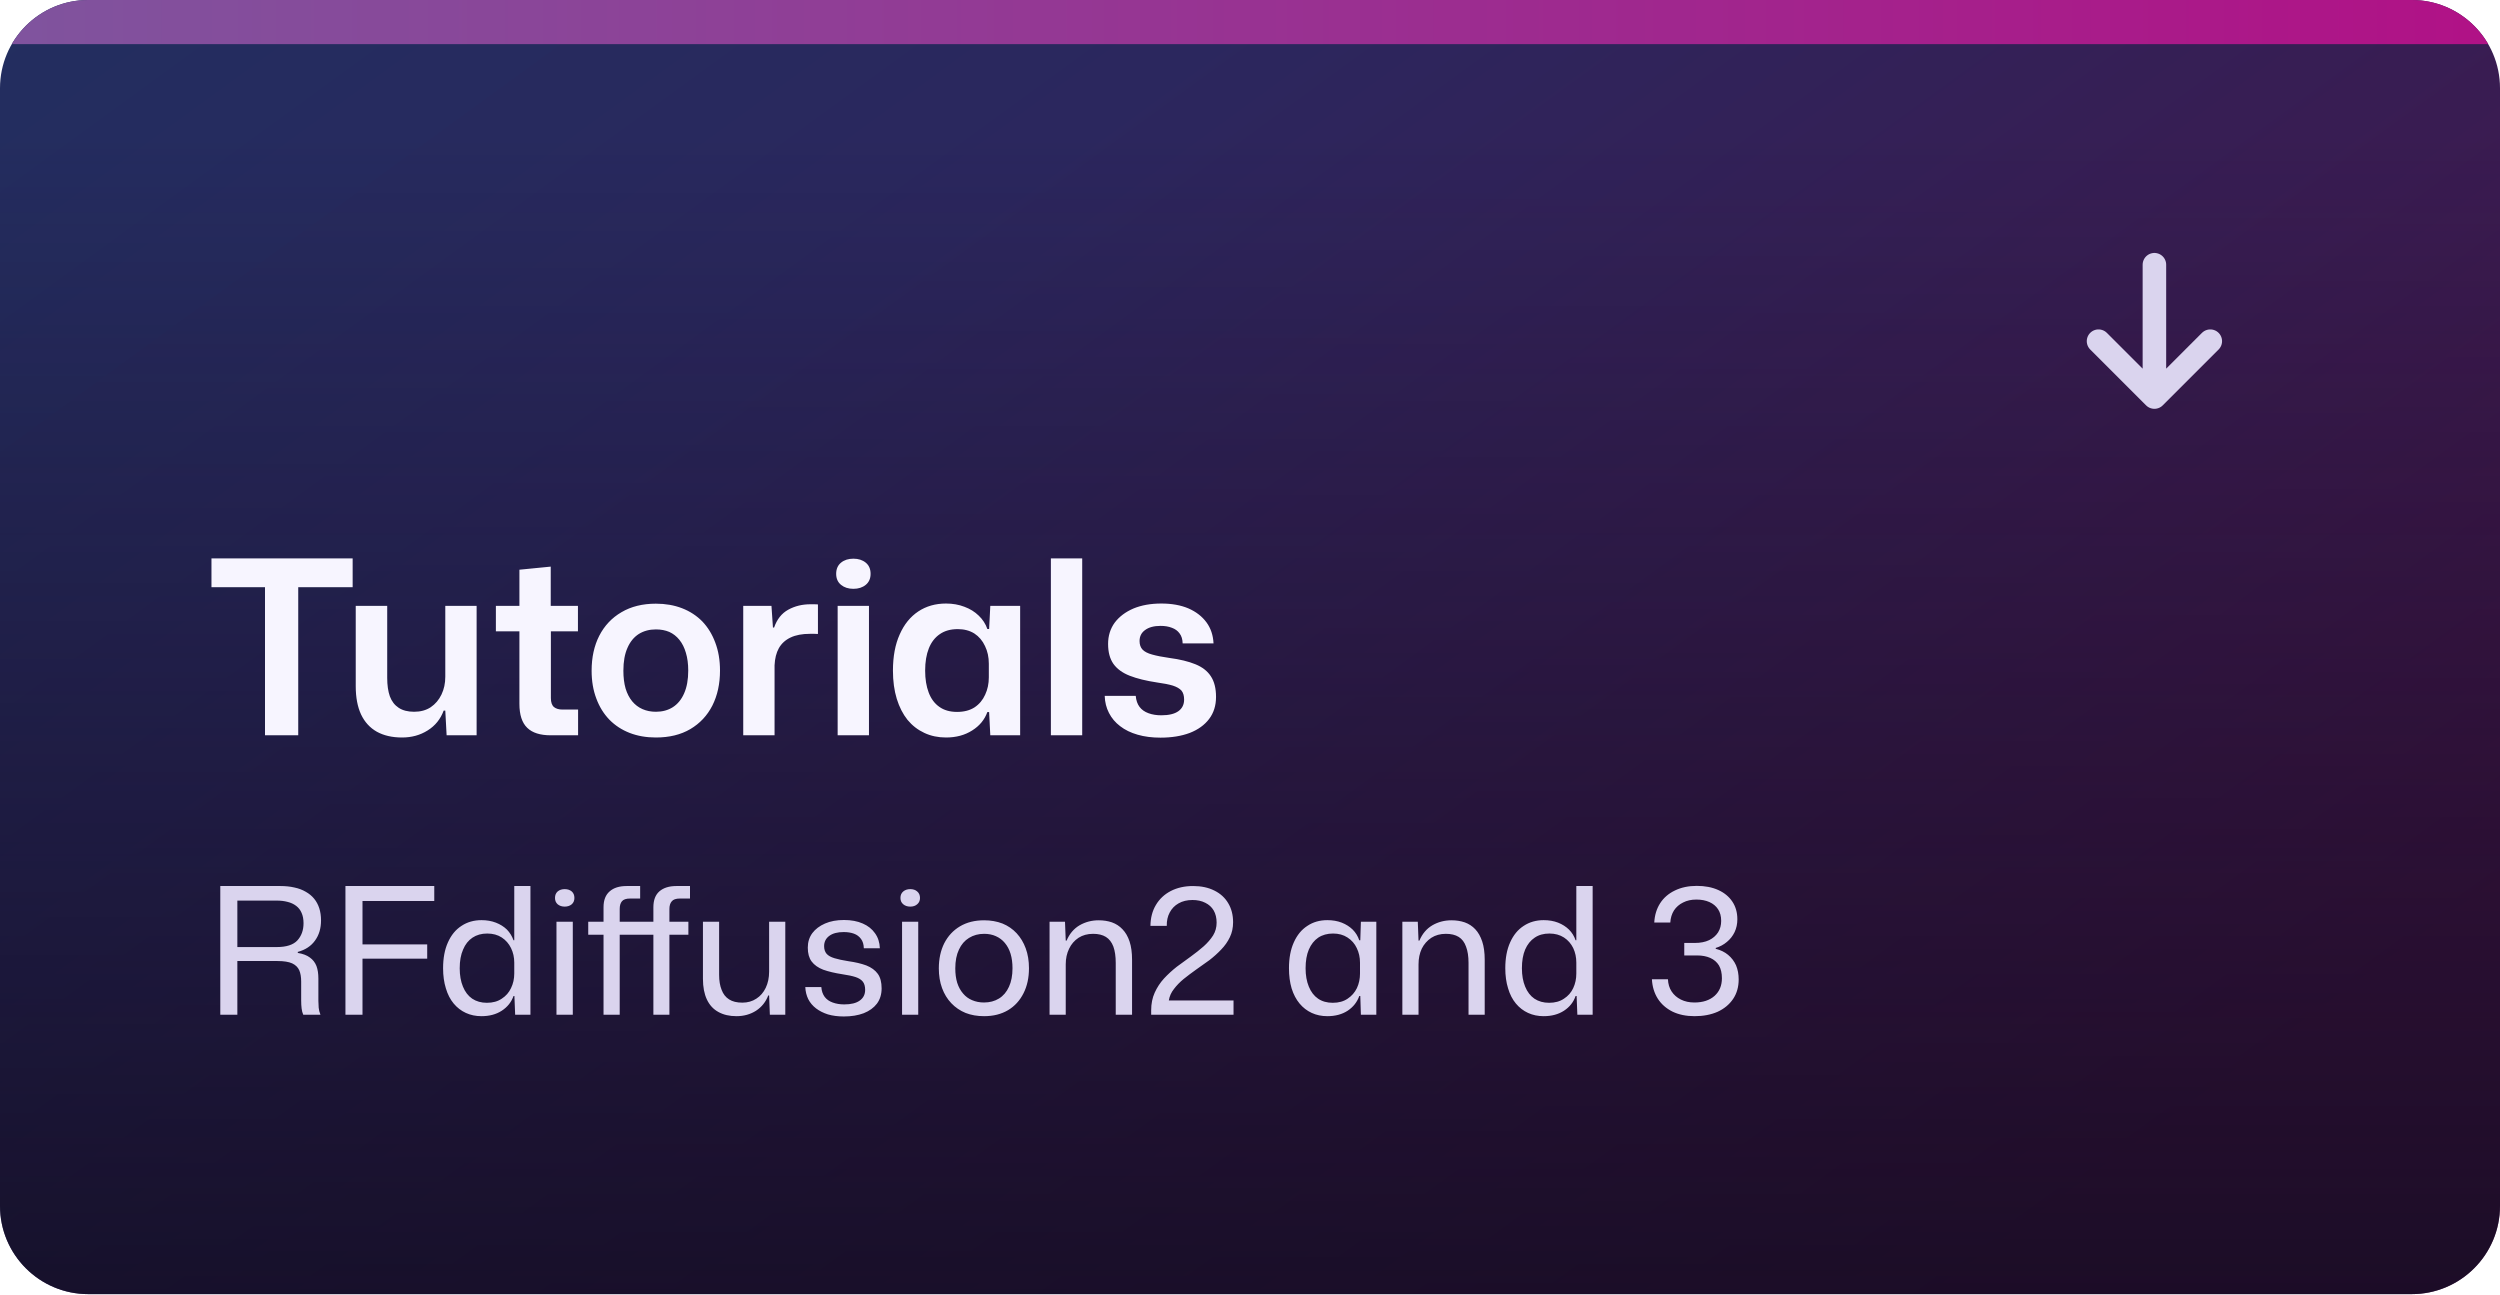
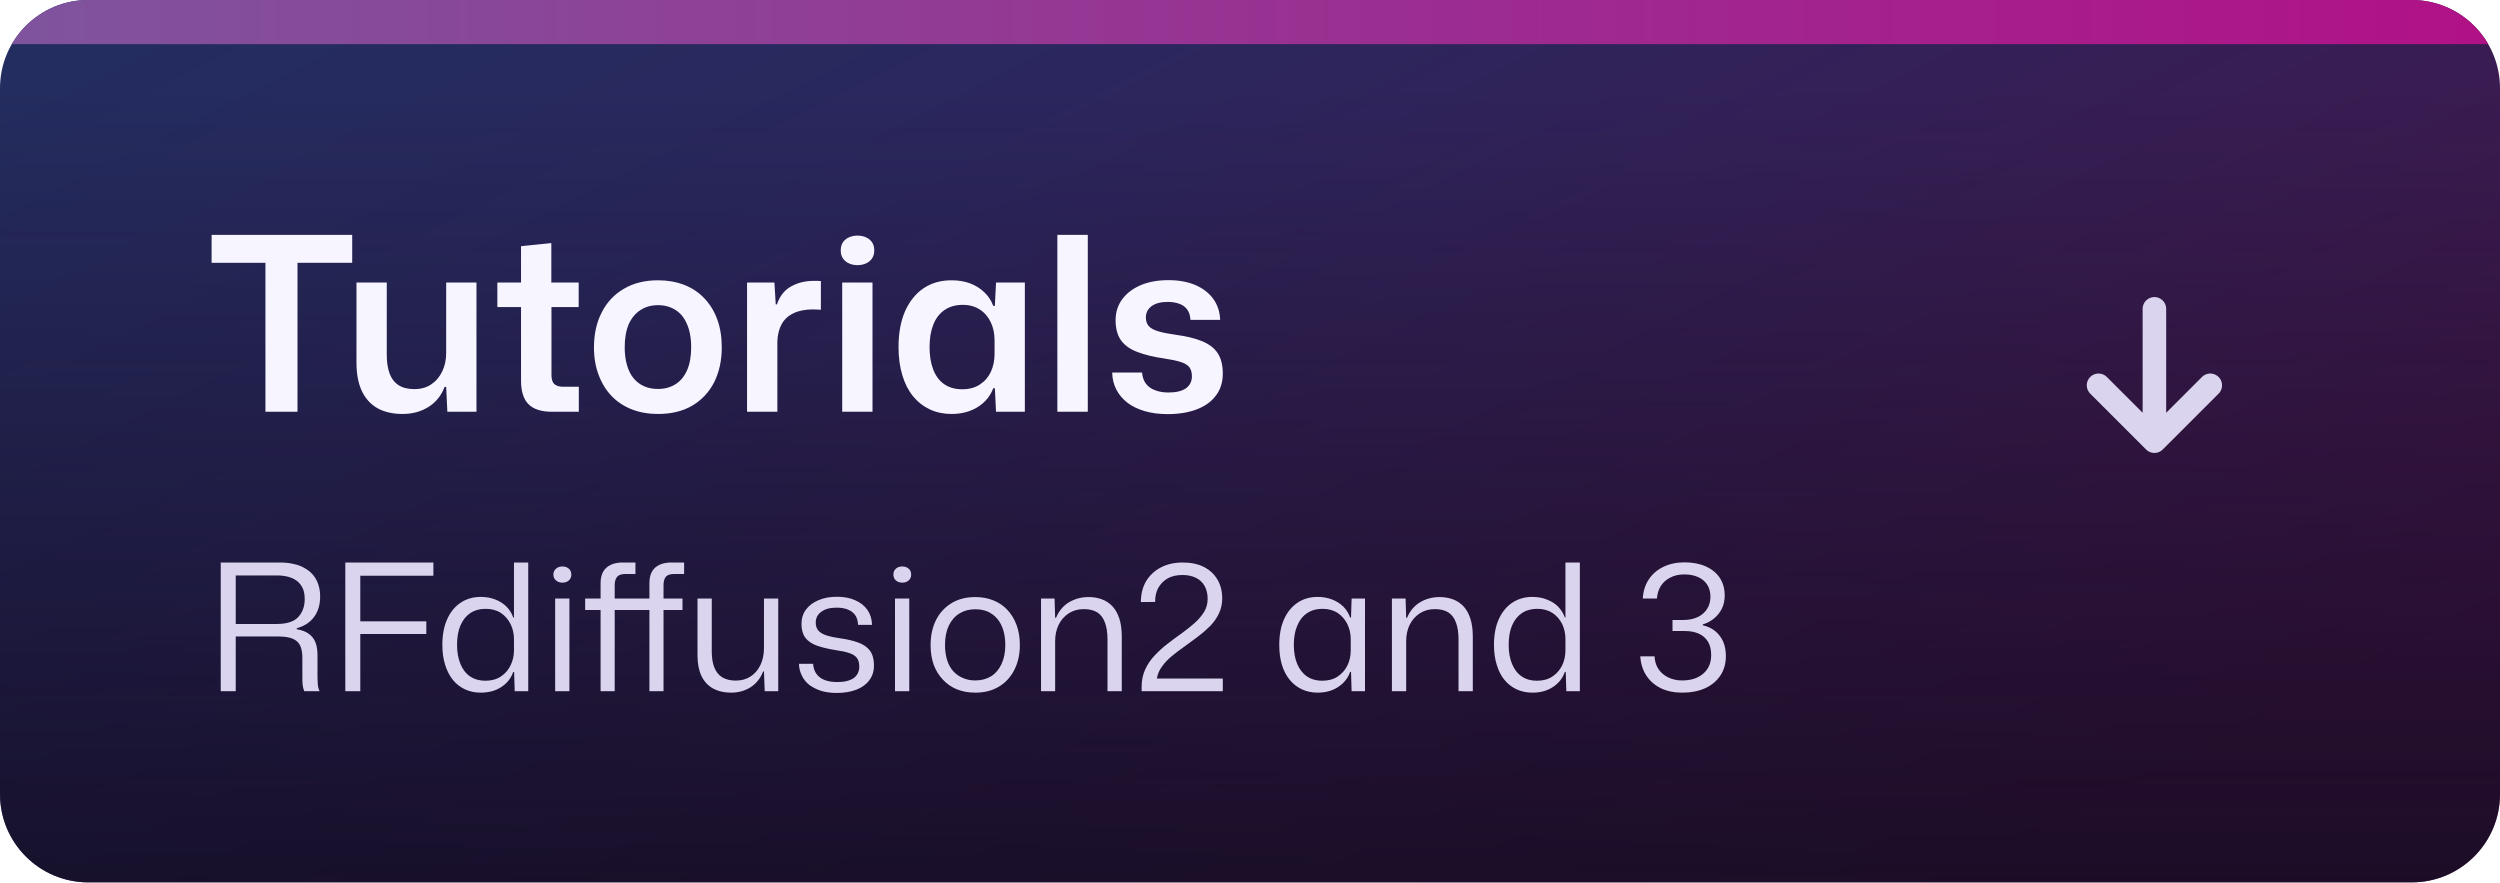
- <svg xmlns="http://www.w3.org/2000/svg" width="170" height="88" viewBox="0 0 170 88" role="img" aria-label="Tutorials for RFdiffusion2 and RFdiffusion3">
+ <svg xmlns="http://www.w3.org/2000/svg" width="170" height="60" viewBox="0 0 170 60" role="img" aria-label="Tutorials for RFdiffusion2 and RFdiffusion3">
  <defs>
    <linearGradient id="film" x1="0" y1="0" x2="1" y2="0.7">
      <stop offset="0" stop-color="#222E5F" />
      <stop offset="0.333" stop-color="#2B275E" />
      <stop offset="0.667" stop-color="#381D53" />
      <stop offset="1" stop-color="#451348" />
    </linearGradient>
    <linearGradient id="band" x1="0" y1="0" x2="1" y2="0">
      <stop offset="0" stop-color="#7F549E" />
      <stop offset="0.333" stop-color="#903E96" />
      <stop offset="0.667" stop-color="#A0278E" />
      <stop offset="1" stop-color="#B11186" />
    </linearGradient>
    <linearGradient id="sink" x1="0" y1="0" x2="0" y2="1">
      <stop offset=".1" stop-color="#0C0A1A" stop-opacity="0" />
      <stop offset="1" stop-color="#0C0A1A" stop-opacity=".72" />
    </linearGradient>
    <clipPath id="c">
-       <rect width="170" height="88" rx="6" />
+       <rect width="170" height="60" rx="6" />
    </clipPath>
  </defs>
  <g clip-path="url(#c)">
-     <rect width="170" height="88" fill="url(#film)" />
-     <rect width="170" height="88" fill="url(#sink)" />
+     <rect width="170" height="60" fill="url(#film)" />
+     <rect width="170" height="60" fill="url(#sink)" />
    <rect width="170" height="3" fill="url(#band)" />
  </g>
-   <path transform="translate(142 18) scale(1)" d="M4.5 0V9M.7 5.2 4.5 9 8.3 5.2" fill="none" stroke="#DAD4EE" stroke-width="1.6" stroke-linecap="round" stroke-linejoin="round" />
-   <path fill="#F7F5FF" d="M18.02 50V39.71H20.28V50ZM14.38 39.93V37.97H23.98V39.93ZM27.34 50.15Q26.34 50.15 25.63 49.76Q24.92 49.36 24.55 48.58Q24.19 47.8 24.19 46.66V41.2H26.33V46.1Q26.33 46.84 26.51 47.35Q26.7 47.86 27.11 48.13Q27.52 48.4 28.16 48.4Q28.82 48.4 29.29 48.09Q29.76 47.77 30.02 47.23Q30.28 46.69 30.28 46.02V41.2H32.41V50H30.37L30.28 48.32H30.17Q29.85 49.19 29.08 49.67Q28.32 50.15 27.34 50.15ZM37.45 50Q36.37 50 35.85 49.49Q35.32 48.98 35.32 47.86V42.93H33.72V41.2H35.32V38.74L37.45 38.53V41.2H39.3V42.93H37.46V47.47Q37.46 47.9 37.67 48.08Q37.88 48.25 38.25 48.25H39.31V50ZM44.6 50.15Q43.62 50.15 42.82 49.84Q42.02 49.53 41.44 48.94Q40.86 48.34 40.55 47.5Q40.23 46.66 40.23 45.61Q40.23 44.25 40.75 43.23Q41.28 42.2 42.26 41.63Q43.24 41.05 44.6 41.05Q45.58 41.05 46.38 41.36Q47.18 41.67 47.76 42.26Q48.33 42.86 48.64 43.7Q48.96 44.54 48.96 45.6Q48.96 46.95 48.44 47.98Q47.92 49 46.94 49.58Q45.97 50.15 44.6 50.15ZM44.6 48.4Q45.26 48.4 45.75 48.09Q46.25 47.77 46.52 47.15Q46.8 46.52 46.8 45.6Q46.8 44.91 46.64 44.39Q46.49 43.87 46.2 43.51Q45.91 43.15 45.51 42.97Q45.11 42.8 44.6 42.8Q43.94 42.8 43.44 43.11Q42.94 43.43 42.67 44.05Q42.39 44.67 42.39 45.61Q42.39 46.29 42.54 46.82Q42.7 47.34 42.99 47.69Q43.28 48.04 43.69 48.22Q44.1 48.4 44.6 48.4ZM50.54 50V41.2H52.46L52.56 42.67H52.64Q52.93 41.83 53.6 41.46Q54.27 41.09 55.11 41.09Q55.26 41.09 55.38 41.09Q55.5 41.09 55.62 41.1V43.11Q55.52 43.1 55.38 43.1Q55.24 43.1 55.08 43.1Q54.28 43.1 53.76 43.35Q53.23 43.6 52.96 44.08Q52.7 44.55 52.67 45.24V50ZM56.96 50V41.2H59.09V50ZM58.03 40.04Q57.52 40.04 57.19 39.77Q56.86 39.5 56.86 39.02Q56.86 38.53 57.19 38.26Q57.52 37.99 58.03 37.99Q58.54 37.99 58.87 38.26Q59.2 38.53 59.2 39.02Q59.2 39.5 58.87 39.77Q58.54 40.04 58.03 40.04ZM64.33 50.15Q63.52 50.15 62.86 49.84Q62.19 49.53 61.71 48.95Q61.24 48.36 60.98 47.52Q60.72 46.67 60.72 45.6Q60.72 44.16 61.18 43.14Q61.63 42.12 62.44 41.58Q63.25 41.04 64.33 41.04Q65.01 41.04 65.58 41.26Q66.15 41.47 66.55 41.86Q66.96 42.25 67.14 42.77H67.26L67.34 41.2H69.37V50H67.34L67.26 48.42H67.14Q66.86 49.2 66.11 49.67Q65.36 50.15 64.33 50.15ZM65.08 48.41Q65.79 48.41 66.27 48.1Q66.75 47.78 66.99 47.24Q67.24 46.71 67.24 46.06V45.13Q67.24 44.46 66.98 43.93Q66.73 43.39 66.26 43.08Q65.78 42.78 65.13 42.78Q64.4 42.78 63.91 43.12Q63.41 43.46 63.16 44.09Q62.91 44.72 62.91 45.6Q62.91 46.46 63.15 47.09Q63.39 47.73 63.88 48.07Q64.36 48.41 65.08 48.41ZM71.46 50V37.97H73.59V50ZM78.91 50.16Q78.05 50.16 77.36 49.96Q76.66 49.76 76.17 49.38Q75.68 49.01 75.41 48.48Q75.14 47.96 75.12 47.32H77.23Q77.27 47.78 77.49 48.07Q77.71 48.36 78.1 48.5Q78.48 48.64 78.97 48.64Q79.74 48.64 80.13 48.36Q80.52 48.08 80.52 47.57Q80.52 47.18 80.34 46.96Q80.15 46.75 79.75 46.62Q79.35 46.5 78.69 46.41Q77.56 46.24 76.82 45.95Q76.08 45.66 75.71 45.14Q75.35 44.62 75.35 43.79Q75.35 42.96 75.8 42.34Q76.26 41.73 77.07 41.38Q77.89 41.04 78.97 41.04Q80.03 41.04 80.81 41.37Q81.59 41.71 82.04 42.32Q82.48 42.92 82.52 43.75H80.42Q80.41 43.33 80.21 43.07Q80.02 42.81 79.69 42.69Q79.36 42.56 78.92 42.56Q78.25 42.56 77.87 42.84Q77.49 43.11 77.49 43.59Q77.49 43.95 77.69 44.17Q77.9 44.39 78.35 44.51Q78.81 44.64 79.52 44.74Q80.58 44.88 81.29 45.17Q82 45.46 82.34 45.99Q82.69 46.52 82.69 47.39Q82.69 48.27 82.22 48.89Q81.75 49.51 80.9 49.84Q80.05 50.16 78.91 50.16Z" />
-   <path fill="#DAD4EE" d="M14.98 69V60.25H19.07Q19.59 60.25 20.02 60.35Q20.45 60.44 20.79 60.64Q21.13 60.83 21.36 61.11Q21.59 61.39 21.71 61.76Q21.83 62.13 21.83 62.59Q21.83 63.4 21.42 63.96Q21.02 64.52 20.25 64.73V64.8Q20.76 64.88 21.07 65.11Q21.38 65.33 21.52 65.69Q21.65 66.04 21.65 66.54V68.06Q21.65 68.29 21.67 68.52Q21.69 68.75 21.79 69H20.62Q20.54 68.82 20.51 68.58Q20.48 68.34 20.48 68.04V66.75Q20.48 66.28 20.35 65.98Q20.21 65.67 19.87 65.51Q19.52 65.35 18.87 65.35H16V64.4H18.82Q19.8 64.4 20.22 63.95Q20.64 63.49 20.64 62.78Q20.64 62.37 20.51 62.08Q20.39 61.79 20.14 61.6Q19.89 61.41 19.56 61.33Q19.23 61.24 18.82 61.24H16.14V69ZM23.49 69V60.25H29.53V61.27H24.43L24.65 61.04V69ZM24.29 65.19V64.22H29.05V65.19ZM32.74 69.1Q32.16 69.1 31.68 68.88Q31.2 68.66 30.85 68.24Q30.5 67.82 30.32 67.21Q30.13 66.6 30.13 65.84Q30.13 64.81 30.46 64.08Q30.79 63.34 31.38 62.96Q31.97 62.57 32.74 62.57Q33.28 62.57 33.72 62.74Q34.16 62.91 34.47 63.21Q34.77 63.52 34.92 63.94H34.97V60.25H36.07V69H35.03L34.98 67.73H34.92Q34.7 68.35 34.12 68.73Q33.55 69.1 32.74 69.1ZM33.11 68.19Q33.71 68.19 34.12 67.91Q34.54 67.64 34.75 67.19Q34.97 66.74 34.97 66.2V65.46Q34.97 64.92 34.75 64.47Q34.53 64.02 34.12 63.75Q33.71 63.48 33.13 63.48Q32.55 63.48 32.13 63.76Q31.71 64.04 31.49 64.57Q31.26 65.09 31.26 65.84Q31.26 66.56 31.48 67.09Q31.7 67.63 32.11 67.91Q32.53 68.19 33.11 68.19ZM37.84 69V62.68H38.95V69ZM38.4 61.65Q38.11 61.65 37.92 61.49Q37.74 61.33 37.74 61.06Q37.74 60.78 37.92 60.62Q38.11 60.46 38.4 60.46Q38.69 60.46 38.88 60.62Q39.06 60.78 39.06 61.06Q39.06 61.33 38.88 61.49Q38.69 61.65 38.4 61.65ZM41.04 69V63.56H40V62.68H41.04V61.69Q41.04 60.97 41.46 60.61Q41.87 60.25 42.61 60.25H43.53V61.1H42.85Q42.44 61.1 42.29 61.29Q42.14 61.47 42.14 61.81V62.68H44.43V61.69Q44.43 60.97 44.84 60.61Q45.26 60.25 45.99 60.25H46.92V61.1H46.24Q45.83 61.1 45.68 61.29Q45.52 61.47 45.52 61.81V62.68H46.81V63.56H45.52V69H44.43V63.56H42.14V69ZM50.08 69.1Q49.37 69.1 48.86 68.82Q48.34 68.54 48.07 67.97Q47.8 67.4 47.8 66.56V62.68H48.9V66.29Q48.9 66.89 49.07 67.31Q49.23 67.74 49.58 67.96Q49.92 68.18 50.48 68.18Q51.02 68.18 51.43 67.91Q51.84 67.65 52.07 67.17Q52.3 66.69 52.3 66.07V62.68H53.4V69H52.35L52.3 67.69H52.24Q51.99 68.35 51.41 68.73Q50.83 69.1 50.08 69.1ZM57.38 69.12Q56.78 69.12 56.3 68.98Q55.83 68.83 55.49 68.57Q55.15 68.31 54.96 67.94Q54.78 67.57 54.76 67.12H55.85Q55.88 67.52 56.08 67.79Q56.28 68.05 56.62 68.17Q56.97 68.3 57.41 68.3Q58.1 68.3 58.46 68.04Q58.83 67.78 58.83 67.31Q58.83 66.95 58.67 66.75Q58.51 66.55 58.18 66.44Q57.84 66.33 57.29 66.25Q56.51 66.13 55.98 65.94Q55.46 65.74 55.19 65.38Q54.93 65.03 54.93 64.44Q54.93 63.87 55.24 63.45Q55.55 63.04 56.1 62.8Q56.65 62.56 57.39 62.56Q58.13 62.56 58.67 62.8Q59.2 63.03 59.5 63.46Q59.81 63.89 59.83 64.48H58.74Q58.73 64.09 58.55 63.85Q58.37 63.6 58.07 63.49Q57.77 63.38 57.37 63.38Q56.74 63.38 56.39 63.64Q56.04 63.9 56.04 64.34Q56.04 64.66 56.21 64.86Q56.38 65.05 56.75 65.16Q57.11 65.27 57.68 65.36Q58.4 65.46 58.91 65.65Q59.42 65.85 59.69 66.22Q59.95 66.58 59.95 67.21Q59.95 67.82 59.63 68.25Q59.31 68.67 58.73 68.9Q58.15 69.12 57.38 69.12ZM61.34 69V62.68H62.44V69ZM61.9 61.65Q61.61 61.65 61.42 61.49Q61.23 61.33 61.23 61.06Q61.23 60.78 61.42 60.62Q61.61 60.46 61.9 60.46Q62.19 60.46 62.37 60.62Q62.56 60.78 62.56 61.06Q62.56 61.33 62.37 61.49Q62.19 61.65 61.9 61.65ZM66.92 69.1Q66.22 69.1 65.66 68.88Q65.1 68.65 64.69 68.22Q64.28 67.79 64.06 67.19Q63.84 66.59 63.84 65.85Q63.84 64.88 64.21 64.14Q64.59 63.4 65.28 62.99Q65.97 62.58 66.92 62.58Q67.6 62.58 68.17 62.8Q68.73 63.03 69.13 63.46Q69.53 63.89 69.75 64.49Q69.97 65.09 69.97 65.84Q69.97 66.81 69.6 67.54Q69.23 68.28 68.55 68.69Q67.86 69.1 66.92 69.1ZM66.91 68.17Q67.49 68.17 67.93 67.9Q68.37 67.63 68.61 67.1Q68.85 66.58 68.85 65.84Q68.85 65.29 68.72 64.86Q68.59 64.43 68.33 64.12Q68.08 63.82 67.72 63.66Q67.37 63.5 66.92 63.5Q66.34 63.5 65.89 63.78Q65.45 64.05 65.21 64.57Q64.96 65.09 64.96 65.85Q64.96 66.4 65.09 66.83Q65.23 67.26 65.49 67.56Q65.74 67.86 66.1 68.01Q66.47 68.17 66.91 68.17ZM71.37 69V62.68H72.42L72.47 63.96H72.53Q72.82 63.27 73.41 62.92Q74 62.58 74.71 62.58Q75.2 62.58 75.61 62.72Q76.03 62.87 76.33 63.19Q76.64 63.51 76.81 64.02Q76.98 64.53 76.98 65.26V69H75.87V65.48Q75.87 64.81 75.71 64.37Q75.54 63.92 75.2 63.71Q74.86 63.5 74.33 63.5Q73.76 63.5 73.34 63.77Q72.92 64.05 72.7 64.51Q72.47 64.98 72.47 65.57V69ZM78.28 69V68.7Q78.28 68.03 78.52 67.5Q78.76 66.97 79.15 66.54Q79.55 66.11 80.02 65.74Q80.5 65.38 80.98 65.04Q81.45 64.7 81.85 64.35Q82.24 64 82.49 63.61Q82.73 63.22 82.73 62.74Q82.73 62.26 82.53 61.91Q82.33 61.57 81.96 61.39Q81.59 61.2 81.09 61.2Q80.54 61.2 80.14 61.43Q79.75 61.65 79.54 62.05Q79.33 62.44 79.34 62.96L78.23 62.96Q78.24 62.14 78.6 61.54Q78.96 60.93 79.61 60.59Q80.27 60.25 81.13 60.25Q81.97 60.25 82.58 60.56Q83.19 60.86 83.52 61.42Q83.85 61.97 83.85 62.71Q83.85 63.28 83.63 63.73Q83.41 64.19 83.04 64.57Q82.68 64.95 82.24 65.29Q81.79 65.62 81.34 65.93Q80.89 66.25 80.49 66.57Q80.1 66.89 79.83 67.25Q79.55 67.6 79.48 68.03H83.88V69ZM90.26 69.1Q89.68 69.1 89.2 68.88Q88.72 68.66 88.37 68.24Q88.02 67.82 87.83 67.21Q87.65 66.6 87.65 65.84Q87.65 64.81 87.98 64.08Q88.31 63.34 88.9 62.96Q89.48 62.57 90.26 62.57Q90.8 62.57 91.24 62.74Q91.67 62.91 91.98 63.21Q92.29 63.52 92.43 63.94H92.5L92.54 62.68H93.59V69H92.54L92.5 67.73H92.43Q92.21 68.35 91.64 68.73Q91.07 69.1 90.26 69.1ZM90.63 68.19Q91.23 68.19 91.64 67.91Q92.05 67.64 92.27 67.19Q92.48 66.74 92.48 66.2V65.46Q92.48 64.92 92.26 64.47Q92.05 64.02 91.63 63.75Q91.22 63.48 90.65 63.48Q90.06 63.48 89.64 63.76Q89.23 64.04 89 64.57Q88.78 65.09 88.78 65.84Q88.78 66.56 89 67.09Q89.22 67.63 89.63 67.91Q90.04 68.19 90.63 68.19ZM95.36 69V62.68H96.41L96.46 63.96H96.52Q96.81 63.27 97.4 62.92Q97.99 62.58 98.7 62.58Q99.19 62.58 99.6 62.72Q100.02 62.87 100.32 63.19Q100.62 63.51 100.79 64.02Q100.96 64.53 100.96 65.26V69H99.86V65.48Q99.86 64.81 99.69 64.37Q99.53 63.92 99.19 63.71Q98.85 63.5 98.32 63.5Q97.75 63.5 97.33 63.77Q96.91 64.05 96.68 64.51Q96.46 64.98 96.46 65.57V69ZM104.97 69.1Q104.39 69.1 103.91 68.88Q103.43 68.66 103.08 68.24Q102.73 67.82 102.55 67.21Q102.36 66.6 102.36 65.84Q102.36 64.81 102.69 64.08Q103.02 63.34 103.61 62.96Q104.2 62.57 104.97 62.57Q105.51 62.57 105.95 62.74Q106.38 62.91 106.69 63.21Q107 63.52 107.14 63.94H107.19V60.25H108.3V69H107.26L107.21 67.73H107.14Q106.93 68.35 106.35 68.73Q105.78 69.1 104.97 69.1ZM105.34 68.19Q105.94 68.19 106.35 67.91Q106.77 67.64 106.98 67.19Q107.19 66.74 107.19 66.2V65.46Q107.19 64.92 106.98 64.47Q106.76 64.02 106.35 63.75Q105.93 63.48 105.36 63.48Q104.77 63.48 104.36 63.76Q103.94 64.04 103.71 64.57Q103.49 65.09 103.49 65.84Q103.49 66.56 103.71 67.09Q103.93 67.63 104.34 67.91Q104.76 68.19 105.34 68.19ZM115.23 69.1Q114.37 69.1 113.73 68.79Q113.09 68.47 112.73 67.91Q112.37 67.34 112.33 66.59H113.42Q113.44 67.07 113.67 67.42Q113.9 67.77 114.3 67.97Q114.7 68.17 115.22 68.17Q116.08 68.17 116.59 67.72Q117.09 67.27 117.09 66.52Q117.09 66 116.89 65.65Q116.68 65.31 116.3 65.14Q115.92 64.97 115.4 64.97H114.53V64.12H115.25Q115.82 64.12 116.22 63.93Q116.61 63.74 116.83 63.4Q117.04 63.06 117.04 62.62Q117.04 62.15 116.83 61.83Q116.62 61.51 116.24 61.34Q115.86 61.17 115.35 61.17Q114.84 61.17 114.45 61.37Q114.06 61.56 113.83 61.91Q113.61 62.26 113.58 62.73H112.49Q112.53 61.98 112.89 61.42Q113.25 60.86 113.9 60.55Q114.54 60.24 115.38 60.24Q116.22 60.24 116.84 60.52Q117.46 60.8 117.8 61.31Q118.14 61.82 118.14 62.51Q118.14 62.99 117.95 63.39Q117.76 63.78 117.43 64.05Q117.1 64.33 116.67 64.46V64.52Q117.16 64.64 117.51 64.93Q117.86 65.22 118.05 65.64Q118.23 66.07 118.23 66.6Q118.23 67.37 117.85 67.93Q117.47 68.49 116.8 68.8Q116.12 69.1 115.23 69.1Z" />
+   <path transform="translate(142 21) scale(1)" d="M4.5 0V9M.7 5.2 4.5 9 8.3 5.2" fill="none" stroke="#DAD4EE" stroke-width="1.6" stroke-linecap="round" stroke-linejoin="round" />
+   <path fill="#F7F5FF" d="M18.05 28V17.65H20.23V28ZM14.39 17.87V15.97H23.95V17.87ZM27.38 28.15Q26.38 28.15 25.67 27.76Q24.97 27.36 24.6 26.58Q24.24 25.8 24.24 24.66V19.21H26.3V24.12Q26.3 24.87 26.49 25.39Q26.68 25.91 27.1 26.19Q27.52 26.46 28.18 26.46Q28.84 26.46 29.32 26.14Q29.81 25.81 30.07 25.26Q30.34 24.7 30.34 24.01V19.21H32.4V28H30.42L30.34 26.31H30.23Q29.91 27.18 29.14 27.67Q28.37 28.15 27.38 28.15ZM37.54 28Q36.47 28 35.95 27.5Q35.43 26.99 35.43 25.88V20.88H33.82V19.21H35.43V16.74L37.49 16.53V19.21H39.35V20.88H37.5V25.51Q37.5 25.95 37.71 26.13Q37.92 26.3 38.3 26.3H39.36V28ZM44.75 28.15Q43.77 28.15 42.97 27.84Q42.17 27.53 41.6 26.94Q41.02 26.34 40.71 25.5Q40.39 24.67 40.39 23.62Q40.39 22.26 40.92 21.24Q41.44 20.21 42.42 19.64Q43.39 19.06 44.75 19.06Q45.72 19.06 46.52 19.37Q47.32 19.68 47.89 20.28Q48.46 20.87 48.77 21.71Q49.08 22.55 49.08 23.61Q49.08 24.95 48.57 25.98Q48.05 27 47.08 27.58Q46.11 28.15 44.75 28.15ZM44.74 26.45Q45.42 26.45 45.93 26.13Q46.44 25.81 46.72 25.18Q47 24.54 47 23.61Q47 22.91 46.84 22.38Q46.68 21.85 46.39 21.48Q46.09 21.12 45.68 20.94Q45.27 20.75 44.75 20.75Q44.07 20.75 43.56 21.08Q43.05 21.4 42.76 22.03Q42.48 22.67 42.48 23.62Q42.48 24.31 42.64 24.84Q42.79 25.37 43.09 25.73Q43.39 26.09 43.81 26.27Q44.23 26.45 44.74 26.45ZM50.8 28V19.21H52.66L52.75 20.7H52.83Q53.12 19.85 53.79 19.48Q54.47 19.1 55.31 19.1Q55.46 19.1 55.58 19.1Q55.71 19.11 55.82 19.11V21.06Q55.73 21.05 55.58 21.05Q55.44 21.04 55.28 21.04Q54.49 21.04 53.96 21.3Q53.43 21.55 53.16 22.03Q52.89 22.51 52.86 23.2V28ZM57.27 28V19.21H59.33V28ZM58.31 18.03Q57.81 18.03 57.49 17.76Q57.17 17.49 57.17 17.03Q57.17 16.55 57.49 16.29Q57.81 16.02 58.31 16.02Q58.81 16.02 59.13 16.29Q59.45 16.55 59.45 17.03Q59.45 17.49 59.13 17.76Q58.81 18.03 58.31 18.03ZM64.7 28.15Q63.9 28.15 63.23 27.84Q62.57 27.53 62.09 26.95Q61.61 26.36 61.36 25.52Q61.1 24.67 61.1 23.6Q61.1 22.17 61.55 21.15Q62.01 20.13 62.82 19.59Q63.62 19.06 64.7 19.06Q65.4 19.06 65.97 19.27Q66.54 19.49 66.94 19.88Q67.35 20.27 67.54 20.8H67.65L67.73 19.21H69.69V28H67.73L67.65 26.4H67.54Q67.25 27.19 66.5 27.67Q65.74 28.15 64.7 28.15ZM65.43 26.47Q66.15 26.47 66.64 26.14Q67.13 25.82 67.38 25.28Q67.63 24.73 67.63 24.07V23.13Q67.63 22.45 67.37 21.91Q67.11 21.36 66.63 21.05Q66.14 20.73 65.47 20.73Q64.74 20.73 64.23 21.08Q63.73 21.42 63.47 22.06Q63.21 22.71 63.21 23.6Q63.21 24.48 63.46 25.13Q63.71 25.78 64.2 26.12Q64.7 26.47 65.43 26.47ZM71.9 28V15.97H73.97V28ZM79.4 28.16Q78.54 28.16 77.85 27.96Q77.16 27.76 76.67 27.39Q76.18 27.01 75.91 26.49Q75.64 25.97 75.63 25.33H77.66Q77.7 25.8 77.93 26.1Q78.16 26.4 78.56 26.54Q78.95 26.69 79.45 26.69Q80.24 26.69 80.65 26.4Q81.05 26.1 81.05 25.59Q81.05 25.18 80.86 24.95Q80.67 24.73 80.27 24.61Q79.86 24.48 79.19 24.38Q78.07 24.22 77.33 23.93Q76.59 23.65 76.22 23.13Q75.86 22.61 75.86 21.78Q75.86 20.96 76.31 20.35Q76.76 19.74 77.57 19.39Q78.38 19.05 79.45 19.05Q80.5 19.05 81.28 19.38Q82.06 19.72 82.5 20.32Q82.94 20.93 82.97 21.75H80.95Q80.93 21.32 80.73 21.05Q80.54 20.78 80.2 20.66Q79.86 20.53 79.4 20.53Q78.71 20.53 78.32 20.81Q77.92 21.1 77.92 21.59Q77.92 21.96 78.13 22.19Q78.34 22.41 78.8 22.54Q79.26 22.67 79.98 22.77Q81.03 22.91 81.74 23.2Q82.45 23.49 82.8 24.01Q83.15 24.54 83.15 25.4Q83.15 26.29 82.68 26.9Q82.22 27.52 81.37 27.84Q80.53 28.16 79.4 28.16Z" />
+   <path fill="#DAD4EE" d="M15.01 47V38.25H19.02Q19.55 38.25 19.97 38.35Q20.4 38.44 20.73 38.64Q21.07 38.83 21.3 39.11Q21.53 39.39 21.65 39.76Q21.77 40.12 21.77 40.57Q21.77 41.39 21.36 41.95Q20.96 42.5 20.18 42.72V42.79Q20.69 42.87 21 43.1Q21.31 43.32 21.45 43.68Q21.59 44.04 21.59 44.54V46.08Q21.59 46.29 21.61 46.52Q21.62 46.75 21.73 47H20.69Q20.61 46.81 20.58 46.58Q20.56 46.35 20.56 46.05V44.72Q20.56 44.24 20.42 43.92Q20.28 43.6 19.92 43.44Q19.56 43.28 18.89 43.28H15.9V42.43H18.82Q19.84 42.43 20.28 41.96Q20.72 41.48 20.72 40.74Q20.72 40.31 20.59 40.01Q20.45 39.71 20.2 39.51Q19.94 39.31 19.59 39.22Q19.25 39.13 18.82 39.13H16.03V47ZM23.48 47V38.25H29.47V39.15H24.3L24.5 38.95V47ZM24.17 43.11V42.25H28.99V43.11ZM32.69 47.1Q32.11 47.1 31.63 46.88Q31.15 46.66 30.8 46.24Q30.46 45.82 30.27 45.21Q30.08 44.61 30.08 43.85Q30.08 42.83 30.41 42.1Q30.74 41.37 31.33 40.98Q31.92 40.59 32.69 40.59Q33.24 40.59 33.69 40.77Q34.13 40.94 34.44 41.25Q34.76 41.57 34.9 41.99H34.95V38.25H35.92V47H35L34.96 45.69H34.9Q34.68 46.33 34.1 46.71Q33.52 47.1 32.69 47.1ZM33.01 46.29Q33.63 46.29 34.06 46Q34.5 45.71 34.72 45.24Q34.95 44.77 34.95 44.23V43.46Q34.95 42.91 34.72 42.44Q34.49 41.97 34.06 41.68Q33.63 41.4 33.02 41.4Q32.42 41.4 31.98 41.69Q31.55 41.98 31.31 42.53Q31.08 43.07 31.08 43.85Q31.08 44.6 31.31 45.15Q31.54 45.71 31.97 46Q32.41 46.29 33.01 46.29ZM37.75 47V40.7H38.72V47ZM38.24 39.62Q37.98 39.62 37.81 39.47Q37.63 39.32 37.63 39.07Q37.63 38.82 37.81 38.67Q37.98 38.52 38.24 38.52Q38.51 38.52 38.68 38.67Q38.85 38.82 38.85 39.07Q38.85 39.32 38.68 39.47Q38.51 39.62 38.24 39.62ZM40.84 47V41.48H39.79V40.7H40.84V39.66Q40.84 38.95 41.24 38.6Q41.64 38.25 42.34 38.25H43.21V39.03H42.55Q42.12 39.03 41.96 39.23Q41.8 39.43 41.8 39.78V40.7H44.16V39.66Q44.16 38.95 44.55 38.6Q44.95 38.25 45.66 38.25H46.52V39.03H45.86Q45.43 39.03 45.27 39.23Q45.12 39.43 45.12 39.78V40.7H46.41V41.48H45.12V47H44.16V41.48H41.8V47ZM49.71 47.1Q49.01 47.1 48.49 46.82Q47.98 46.54 47.7 45.97Q47.43 45.4 47.43 44.56V40.7H48.4V44.32Q48.4 44.94 48.57 45.38Q48.74 45.82 49.1 46.05Q49.47 46.28 50.04 46.28Q50.61 46.28 51.04 46Q51.47 45.72 51.71 45.22Q51.95 44.71 51.95 44.06V40.7H52.92V47H52L51.95 45.66H51.89Q51.64 46.33 51.06 46.72Q50.47 47.1 49.71 47.1ZM56.9 47.12Q56.31 47.12 55.84 46.98Q55.38 46.83 55.04 46.58Q54.71 46.32 54.53 45.95Q54.34 45.58 54.33 45.14H55.29Q55.32 45.56 55.53 45.84Q55.74 46.12 56.1 46.25Q56.46 46.38 56.93 46.38Q57.66 46.38 58.05 46.11Q58.43 45.83 58.43 45.33Q58.43 44.95 58.27 44.74Q58.11 44.53 57.76 44.41Q57.41 44.29 56.84 44.21Q56.07 44.09 55.54 43.9Q55.02 43.71 54.76 43.36Q54.5 43.01 54.5 42.43Q54.5 41.87 54.8 41.46Q55.1 41.05 55.64 40.82Q56.18 40.58 56.91 40.58Q57.64 40.58 58.16 40.82Q58.69 41.05 58.99 41.48Q59.28 41.9 59.3 42.49H58.35Q58.33 42.07 58.14 41.81Q57.95 41.56 57.63 41.44Q57.32 41.32 56.89 41.32Q56.22 41.32 55.85 41.6Q55.47 41.87 55.47 42.34Q55.47 42.67 55.65 42.88Q55.83 43.09 56.21 43.21Q56.58 43.33 57.16 43.41Q57.87 43.51 58.38 43.7Q58.89 43.89 59.16 44.25Q59.43 44.62 59.43 45.25Q59.43 45.84 59.11 46.26Q58.8 46.68 58.23 46.9Q57.66 47.12 56.9 47.12ZM60.86 47V40.7H61.83V47ZM61.35 39.62Q61.09 39.62 60.92 39.47Q60.75 39.32 60.75 39.07Q60.75 38.82 60.92 38.67Q61.09 38.52 61.35 38.52Q61.62 38.52 61.79 38.67Q61.96 38.82 61.96 39.07Q61.96 39.32 61.79 39.47Q61.62 39.62 61.35 39.62ZM66.32 47.1Q65.64 47.1 65.08 46.88Q64.52 46.65 64.12 46.22Q63.71 45.79 63.49 45.2Q63.28 44.6 63.28 43.86Q63.28 42.9 63.65 42.16Q64.02 41.43 64.71 41.01Q65.39 40.6 66.32 40.6Q67 40.6 67.56 40.83Q68.11 41.05 68.51 41.48Q68.91 41.91 69.13 42.51Q69.35 43.11 69.35 43.86Q69.35 44.81 68.98 45.54Q68.61 46.28 67.93 46.69Q67.25 47.1 66.32 47.1ZM66.31 46.27Q66.93 46.27 67.39 45.99Q67.85 45.7 68.1 45.16Q68.36 44.61 68.36 43.86Q68.36 43.29 68.22 42.84Q68.08 42.39 67.81 42.07Q67.54 41.76 67.17 41.59Q66.79 41.43 66.32 41.43Q65.71 41.43 65.25 41.71Q64.78 42 64.52 42.54Q64.26 43.09 64.26 43.86Q64.26 44.42 64.4 44.87Q64.54 45.32 64.81 45.63Q65.09 45.94 65.47 46.1Q65.85 46.27 66.31 46.27ZM70.79 47V40.7H71.71L71.75 42.01H71.81Q72.1 41.31 72.7 40.95Q73.3 40.6 74.02 40.6Q74.51 40.6 74.92 40.75Q75.33 40.9 75.64 41.22Q75.94 41.54 76.11 42.05Q76.28 42.56 76.28 43.29V47H75.31V43.48Q75.31 42.78 75.13 42.32Q74.96 41.86 74.61 41.64Q74.25 41.42 73.7 41.42Q73.11 41.42 72.67 41.71Q72.23 42 71.99 42.48Q71.75 42.97 71.75 43.6V47ZM77.63 47V46.71Q77.63 46.05 77.87 45.53Q78.11 45 78.51 44.58Q78.91 44.15 79.39 43.78Q79.87 43.41 80.35 43.07Q80.83 42.72 81.23 42.37Q81.63 42.01 81.88 41.61Q82.12 41.21 82.12 40.72Q82.12 40.21 81.91 39.84Q81.71 39.48 81.32 39.29Q80.93 39.1 80.4 39.1Q79.82 39.1 79.4 39.33Q78.99 39.57 78.76 39.98Q78.54 40.39 78.55 40.93L77.58 40.94Q77.58 40.13 77.93 39.53Q78.29 38.93 78.93 38.59Q79.57 38.25 80.43 38.25Q81.26 38.25 81.86 38.55Q82.46 38.86 82.78 39.4Q83.11 39.95 83.11 40.69Q83.11 41.26 82.88 41.73Q82.66 42.19 82.29 42.57Q81.91 42.95 81.46 43.29Q81.01 43.63 80.55 43.96Q80.09 44.28 79.69 44.61Q79.29 44.94 79.02 45.32Q78.74 45.69 78.67 46.14H83.15V47ZM89.6 47.1Q89.02 47.1 88.54 46.88Q88.06 46.66 87.71 46.24Q87.36 45.82 87.17 45.21Q86.99 44.61 86.99 43.85Q86.99 42.83 87.32 42.1Q87.65 41.37 88.24 40.98Q88.82 40.59 89.6 40.59Q90.15 40.59 90.59 40.77Q91.03 40.94 91.35 41.25Q91.66 41.57 91.81 41.99H91.87L91.91 40.7H92.82V47H91.91L91.87 45.69H91.81Q91.58 46.33 91 46.71Q90.42 47.1 89.6 47.1ZM89.91 46.29Q90.53 46.29 90.97 46Q91.4 45.71 91.63 45.24Q91.85 44.77 91.85 44.23V43.46Q91.85 42.91 91.62 42.44Q91.39 41.97 90.96 41.68Q90.53 41.4 89.93 41.4Q89.32 41.4 88.89 41.69Q88.45 41.98 88.22 42.53Q87.98 43.07 87.98 43.85Q87.98 44.6 88.21 45.15Q88.45 45.71 88.88 46Q89.31 46.29 89.91 46.29ZM94.65 47V40.7H95.58L95.62 42.01H95.68Q95.97 41.31 96.57 40.95Q97.17 40.6 97.89 40.6Q98.37 40.6 98.79 40.75Q99.2 40.9 99.51 41.22Q99.81 41.54 99.98 42.05Q100.15 42.56 100.15 43.29V47H99.18V43.48Q99.18 42.78 99 42.32Q98.83 41.86 98.48 41.64Q98.12 41.42 97.57 41.42Q96.98 41.42 96.54 41.71Q96.1 42 95.86 42.48Q95.62 42.97 95.62 43.6V47ZM104.2 47.1Q103.62 47.1 103.14 46.88Q102.66 46.66 102.31 46.24Q101.96 45.82 101.78 45.21Q101.59 44.61 101.59 43.85Q101.59 42.83 101.92 42.1Q102.25 41.37 102.84 40.98Q103.43 40.59 104.2 40.59Q104.75 40.59 105.19 40.77Q105.64 40.94 105.95 41.25Q106.26 41.57 106.41 41.99H106.45V38.25H107.43V47H106.51L106.47 45.69H106.41Q106.19 46.33 105.61 46.71Q105.03 47.1 104.2 47.1ZM104.51 46.29Q105.14 46.29 105.57 46Q106 45.71 106.23 45.24Q106.45 44.77 106.45 44.23V43.46Q106.45 42.91 106.23 42.44Q106 41.97 105.57 41.68Q105.13 41.4 104.53 41.4Q103.93 41.4 103.49 41.69Q103.06 41.98 102.82 42.53Q102.59 43.07 102.59 43.85Q102.59 44.6 102.82 45.15Q103.05 45.71 103.48 46Q103.91 46.29 104.51 46.29ZM114.39 47.1Q113.55 47.1 112.92 46.79Q112.3 46.48 111.94 45.92Q111.58 45.36 111.54 44.63H112.51Q112.53 45.12 112.77 45.49Q113.02 45.86 113.43 46.06Q113.85 46.27 114.39 46.27Q115.29 46.27 115.83 45.8Q116.36 45.33 116.36 44.55Q116.36 43.99 116.14 43.63Q115.92 43.27 115.52 43.09Q115.12 42.91 114.58 42.91H113.73V42.16H114.43Q115.03 42.16 115.45 41.96Q115.86 41.76 116.08 41.41Q116.31 41.05 116.31 40.59Q116.31 40.1 116.09 39.76Q115.87 39.42 115.47 39.24Q115.07 39.06 114.53 39.06Q113.99 39.06 113.59 39.27Q113.18 39.47 112.94 39.84Q112.71 40.21 112.67 40.7H111.71Q111.75 39.96 112.11 39.41Q112.47 38.86 113.1 38.55Q113.73 38.24 114.55 38.24Q115.39 38.24 116 38.52Q116.62 38.8 116.95 39.3Q117.28 39.81 117.28 40.5Q117.28 40.99 117.09 41.38Q116.9 41.77 116.56 42.05Q116.23 42.33 115.79 42.46V42.52Q116.29 42.63 116.64 42.92Q116.99 43.21 117.18 43.64Q117.36 44.07 117.36 44.61Q117.36 45.37 116.99 45.93Q116.62 46.49 115.95 46.8Q115.28 47.1 114.39 47.1Z" />
</svg>
